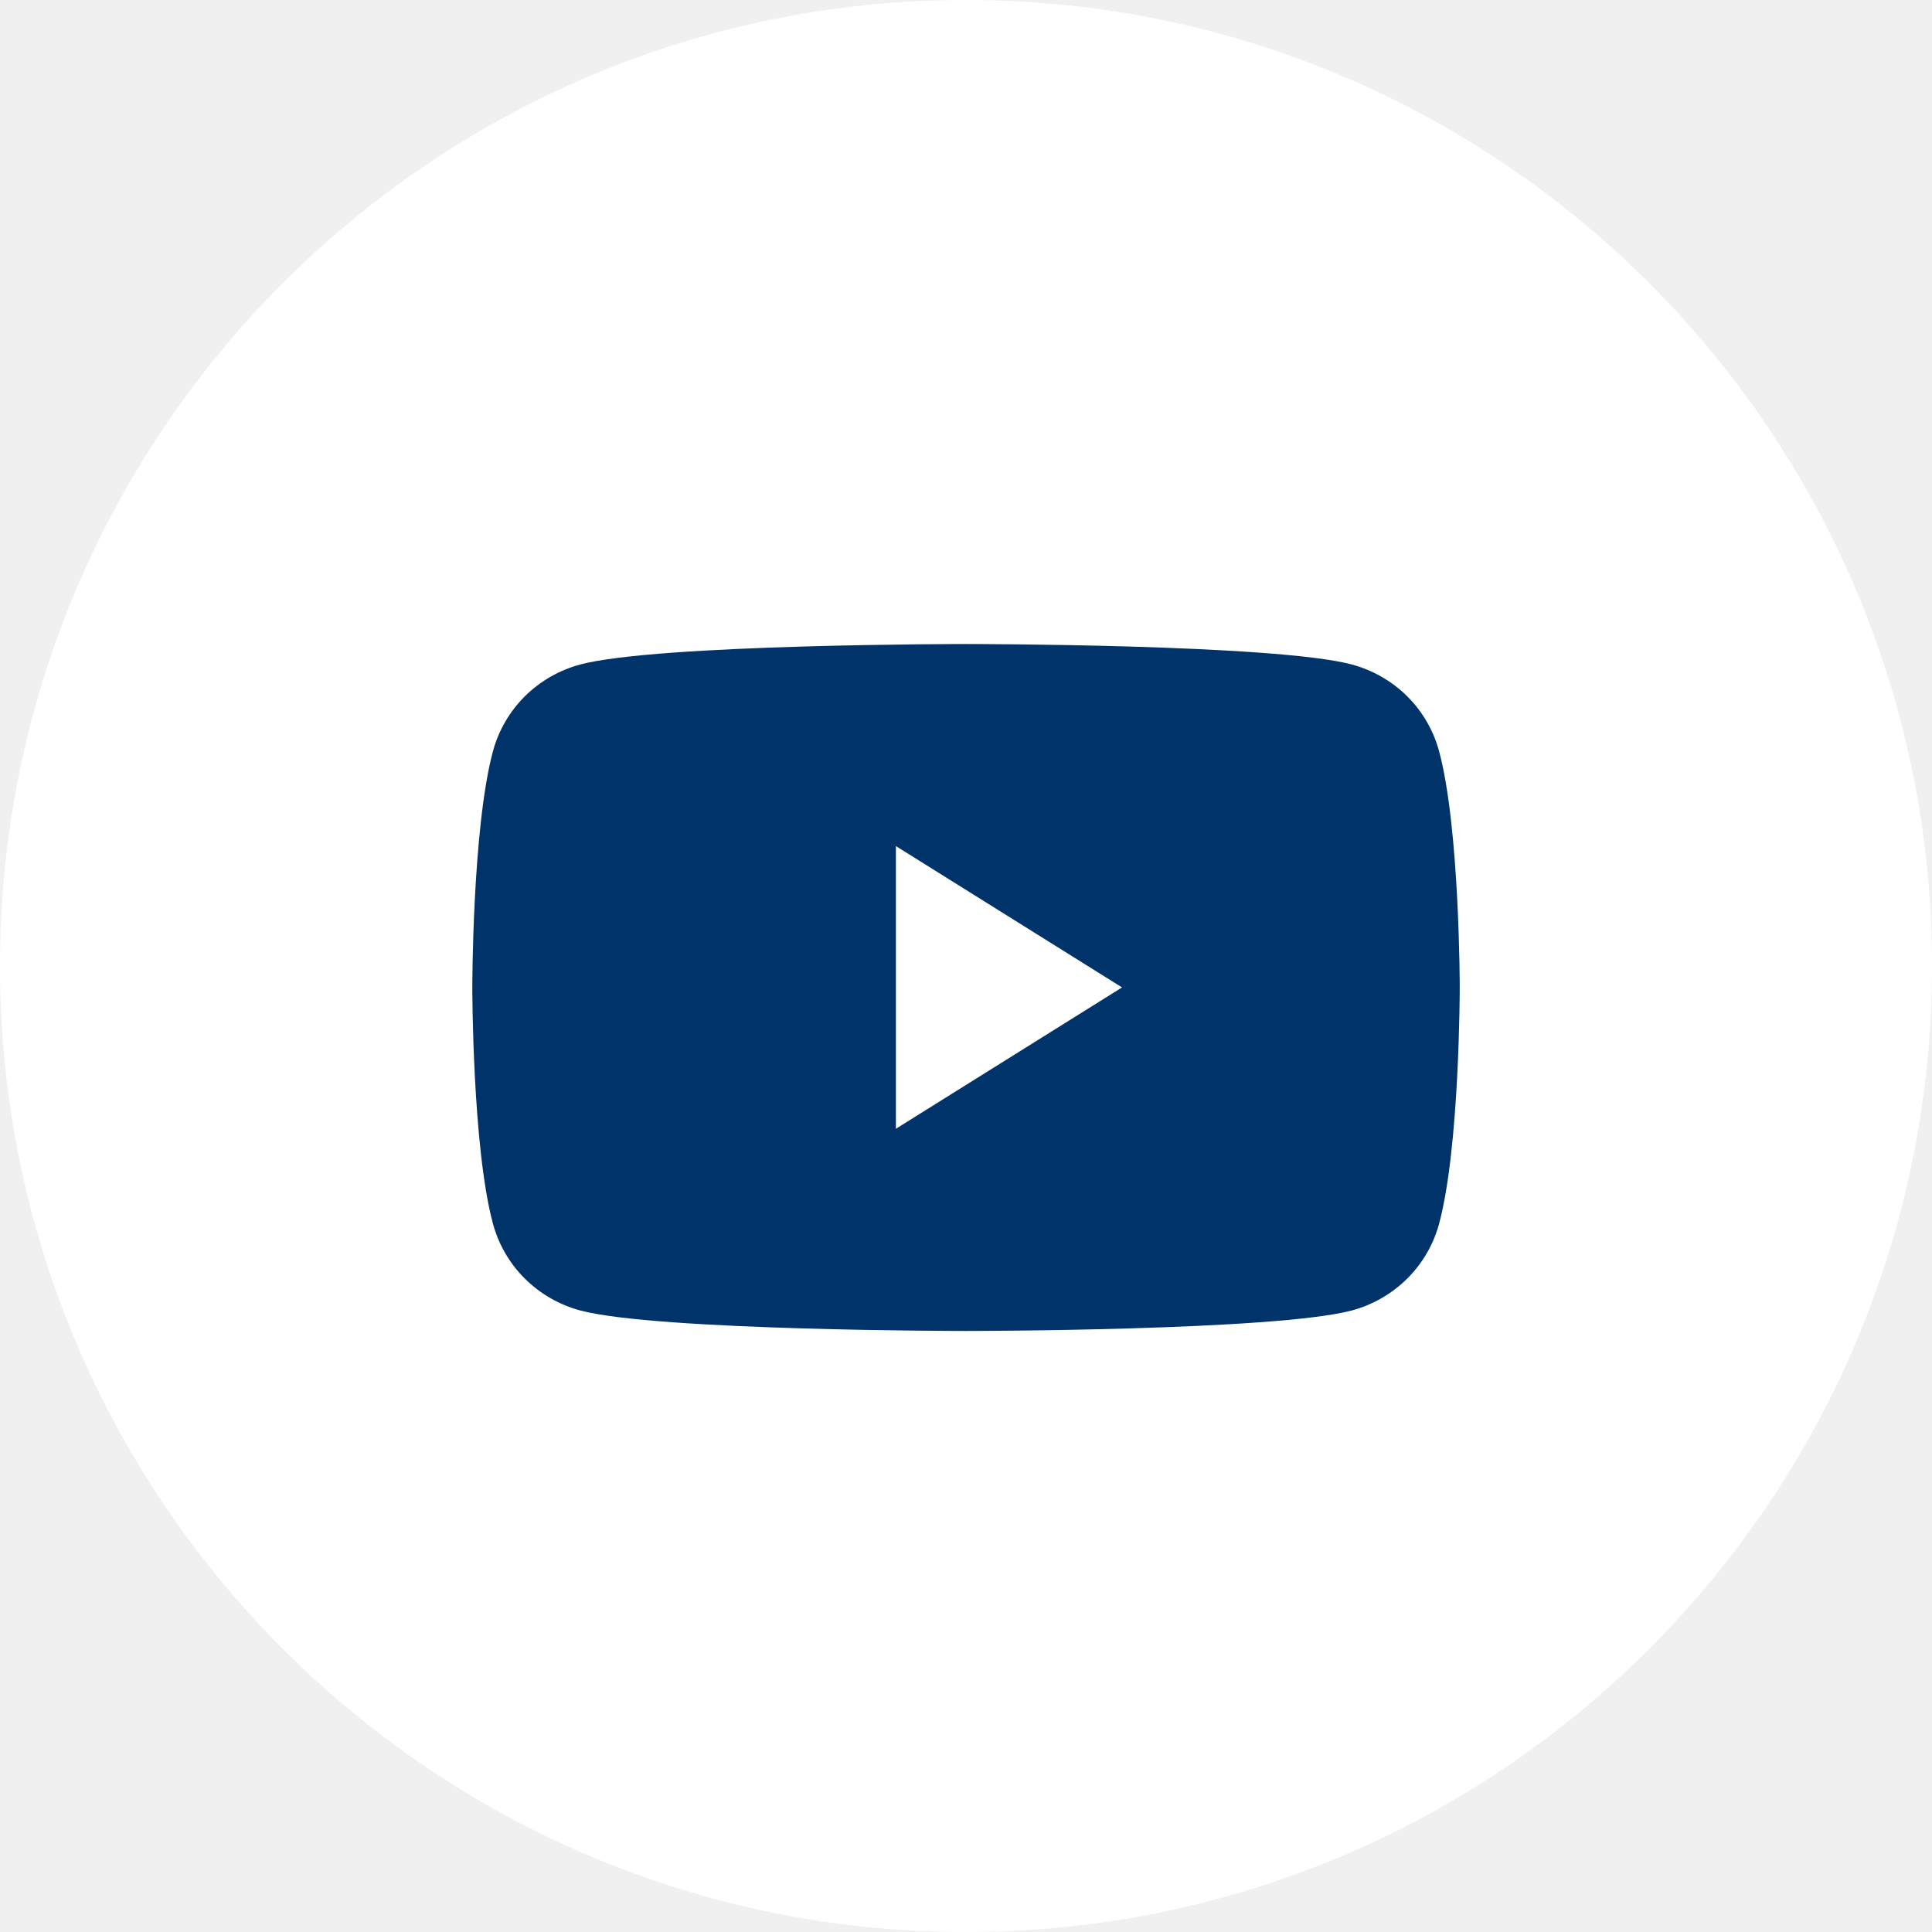
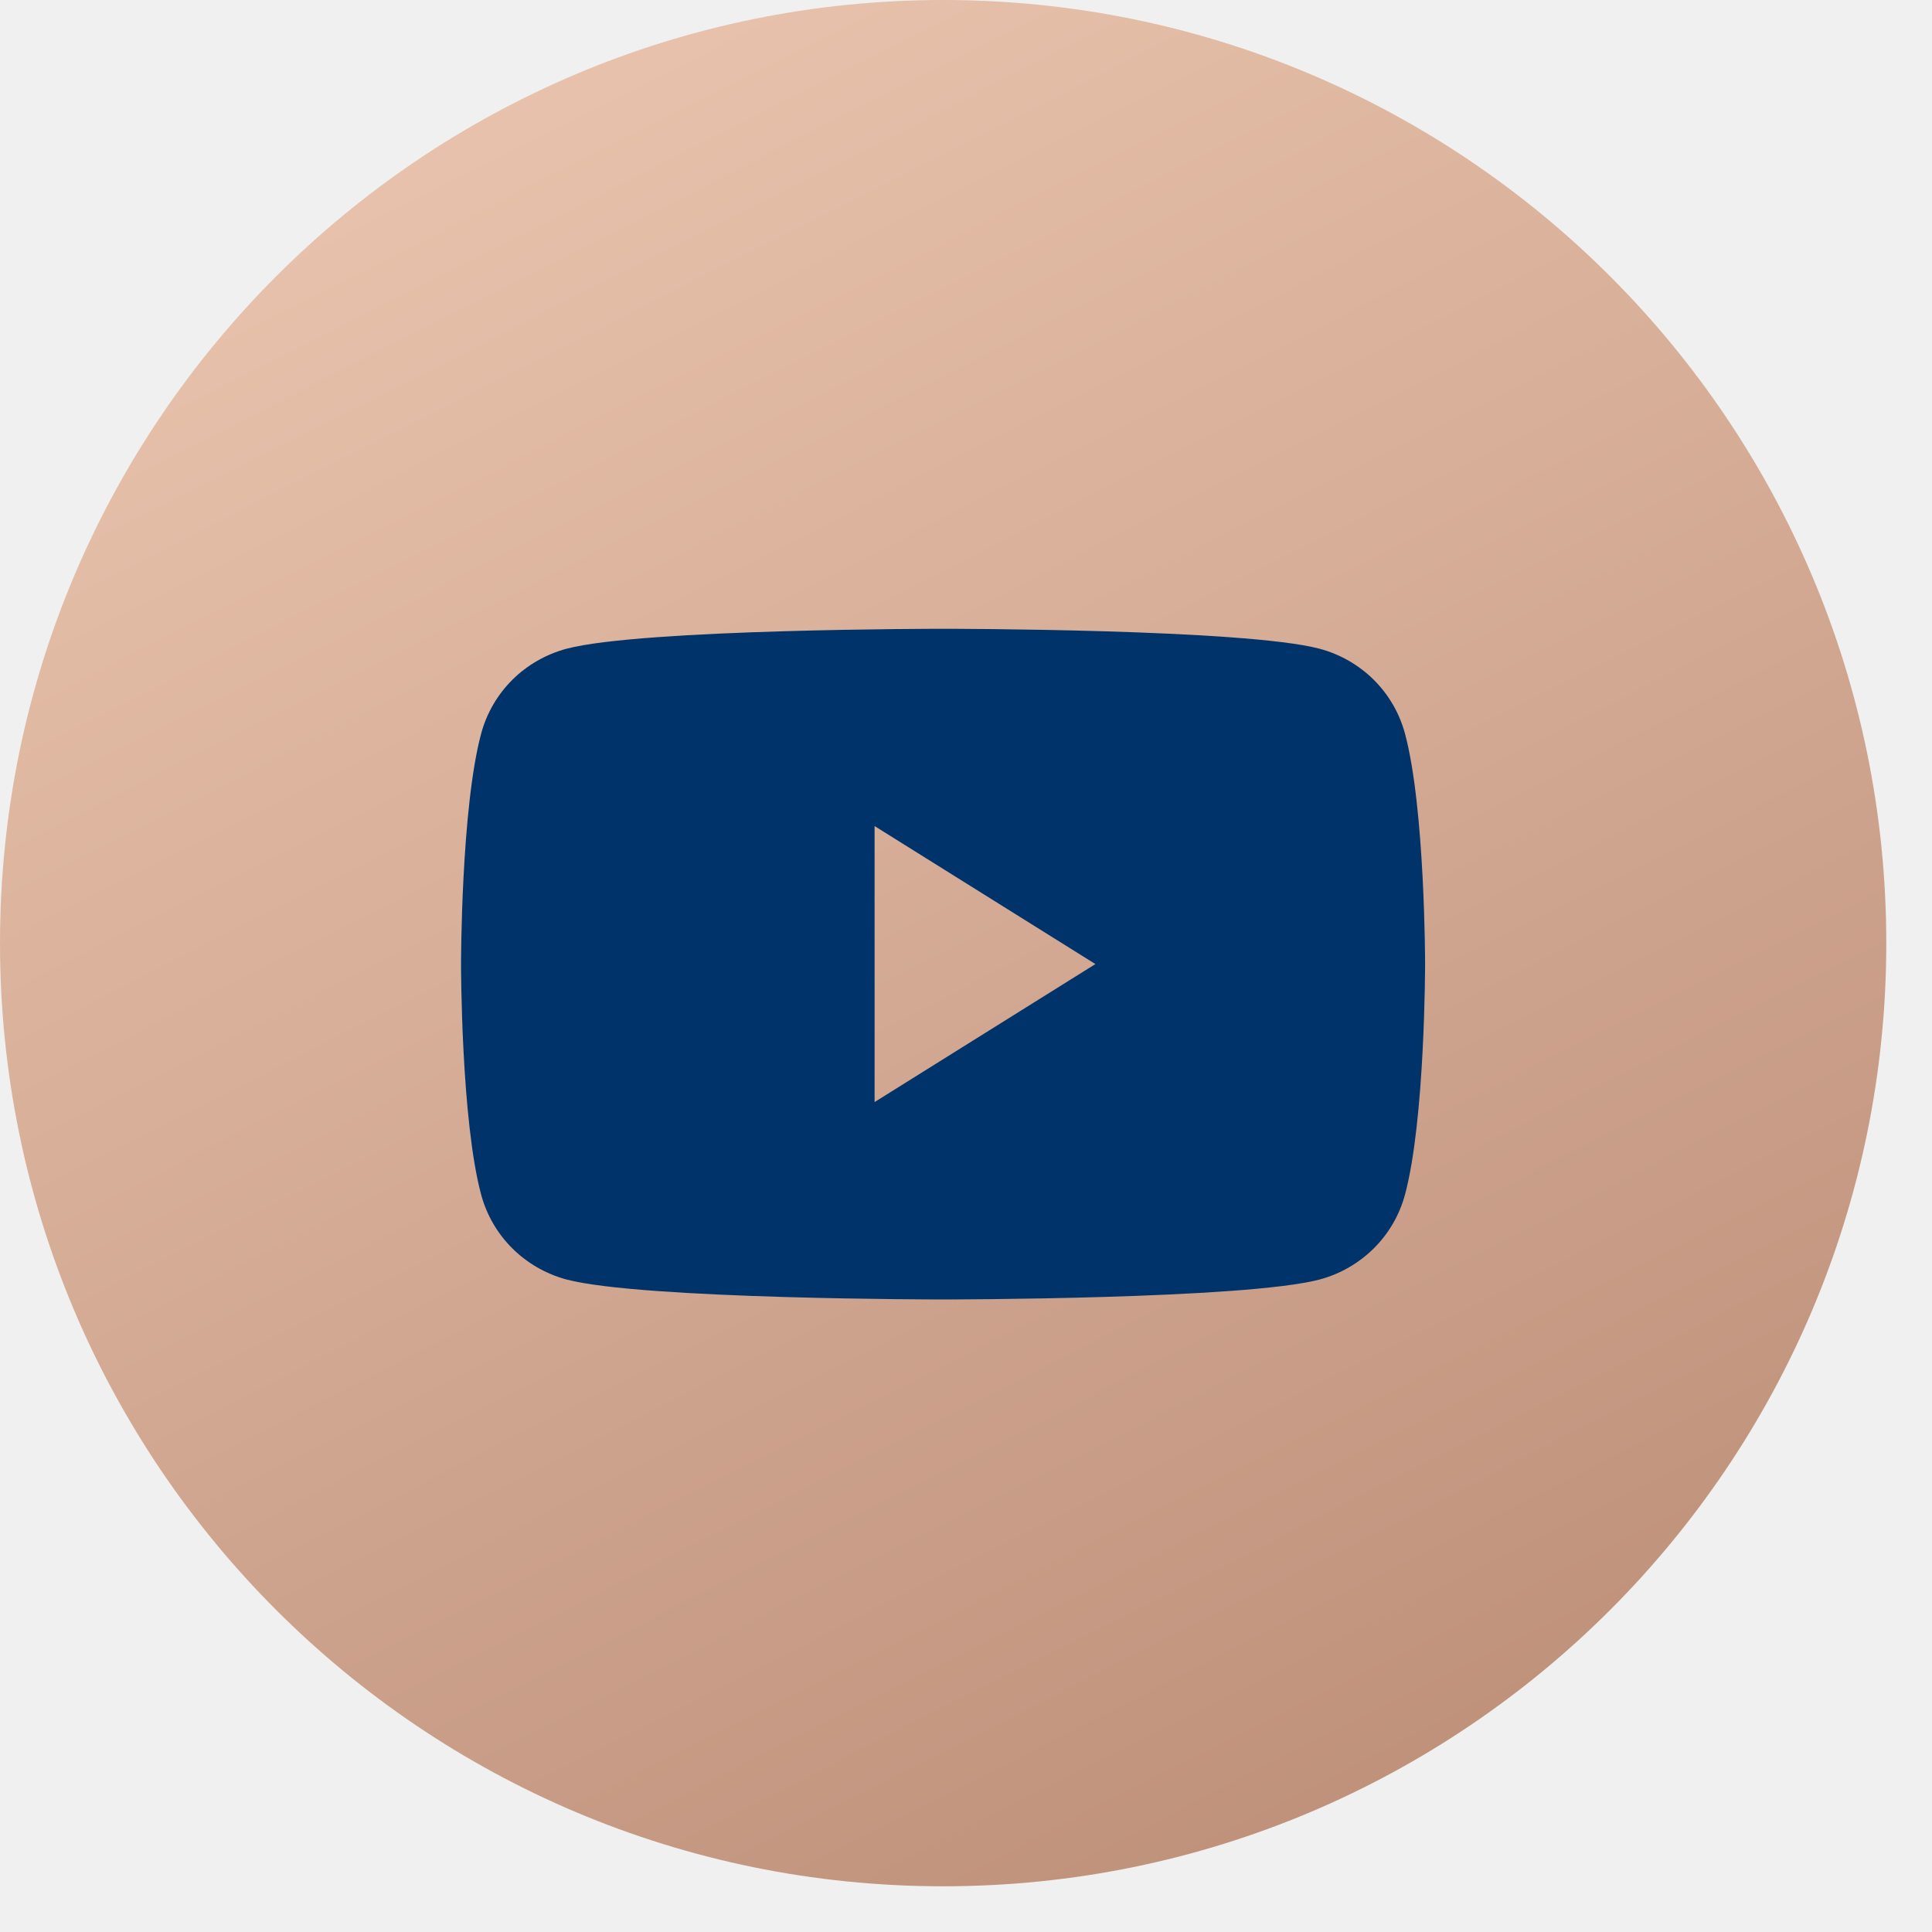
- <svg xmlns="http://www.w3.org/2000/svg" preserveAspectRatio="none" overflow="visible" style="display: block;" width="34.172" height="34.172" viewBox="0 0 34.172 34.172" fill="none">
-   <g id="youtube">
-     <rect id="Rectangle" width="34.172" height="34.172" rx="17.086" fill="white" />
-     <path id="Subtract" d="M17.087 11.391C17.144 11.391 22.552 11.392 23.91 11.753C24.281 11.853 24.619 12.047 24.89 12.316C25.161 12.586 25.355 12.921 25.454 13.288C25.819 14.642 25.819 17.466 25.819 17.466C25.819 17.485 25.818 20.294 25.454 21.644C25.355 22.01 25.161 22.346 24.89 22.615C24.619 22.884 24.281 23.079 23.91 23.179C22.552 23.539 17.144 23.541 17.087 23.541C17.087 23.541 11.628 23.541 10.263 23.179C9.892 23.079 9.554 22.884 9.283 22.615C9.012 22.346 8.818 22.01 8.719 21.644C8.355 20.294 8.354 17.485 8.354 17.466C8.354 17.466 8.354 14.642 8.719 13.288C8.818 12.921 9.012 12.586 9.283 12.316C9.554 12.047 9.892 11.853 10.263 11.753C11.628 11.39 17.087 11.391 17.087 11.391ZM15.846 19.965L19.846 17.465L15.846 14.965V19.965Z" fill="#00336A" />
-   </g>
+ <svg xmlns="http://www.w3.org/2000/svg" width="35" height="35" viewBox="0 0 35 35" fill="none">
+   <rect width="34.172" height="34.172" rx="17.086" fill="url(#background)" />
+   <path d="M17.085 11.391C17.142 11.391 22.55 11.392 23.908 11.753C24.279 11.853 24.617 12.047 24.888 12.316C25.159 12.586 25.353 12.921 25.452 13.288C25.817 14.642 25.817 17.466 25.817 17.466C25.817 17.485 25.816 20.294 25.452 21.644C25.353 22.01 25.159 22.346 24.888 22.615C24.617 22.884 24.279 23.079 23.908 23.179C22.55 23.539 17.142 23.541 17.085 23.541C17.085 23.541 11.626 23.541 10.261 23.179C9.89 23.079 9.552 22.884 9.281 22.615C9.01 22.346 8.816 22.01 8.717 21.644C8.353 20.294 8.352 17.485 8.352 17.466C8.352 17.466 8.352 14.642 8.717 13.288C8.816 12.921 9.01 12.586 9.281 12.316C9.552 12.047 9.89 11.853 10.261 11.753C11.626 11.39 17.085 11.391 17.085 11.391ZM15.844 19.965L19.844 17.465L15.844 14.965V19.965Z" fill="#00336A" />
+   <defs>
+     <linearGradient id="background" x1="6.992" y1="-1.352" x2="31" y2="46" gradientUnits="userSpaceOnUse">
+       <stop stop-color="#ECC7B1" />
+       <stop offset="1" stop-color="#AE7D67" />
+     </linearGradient>
+   </defs>
</svg>
